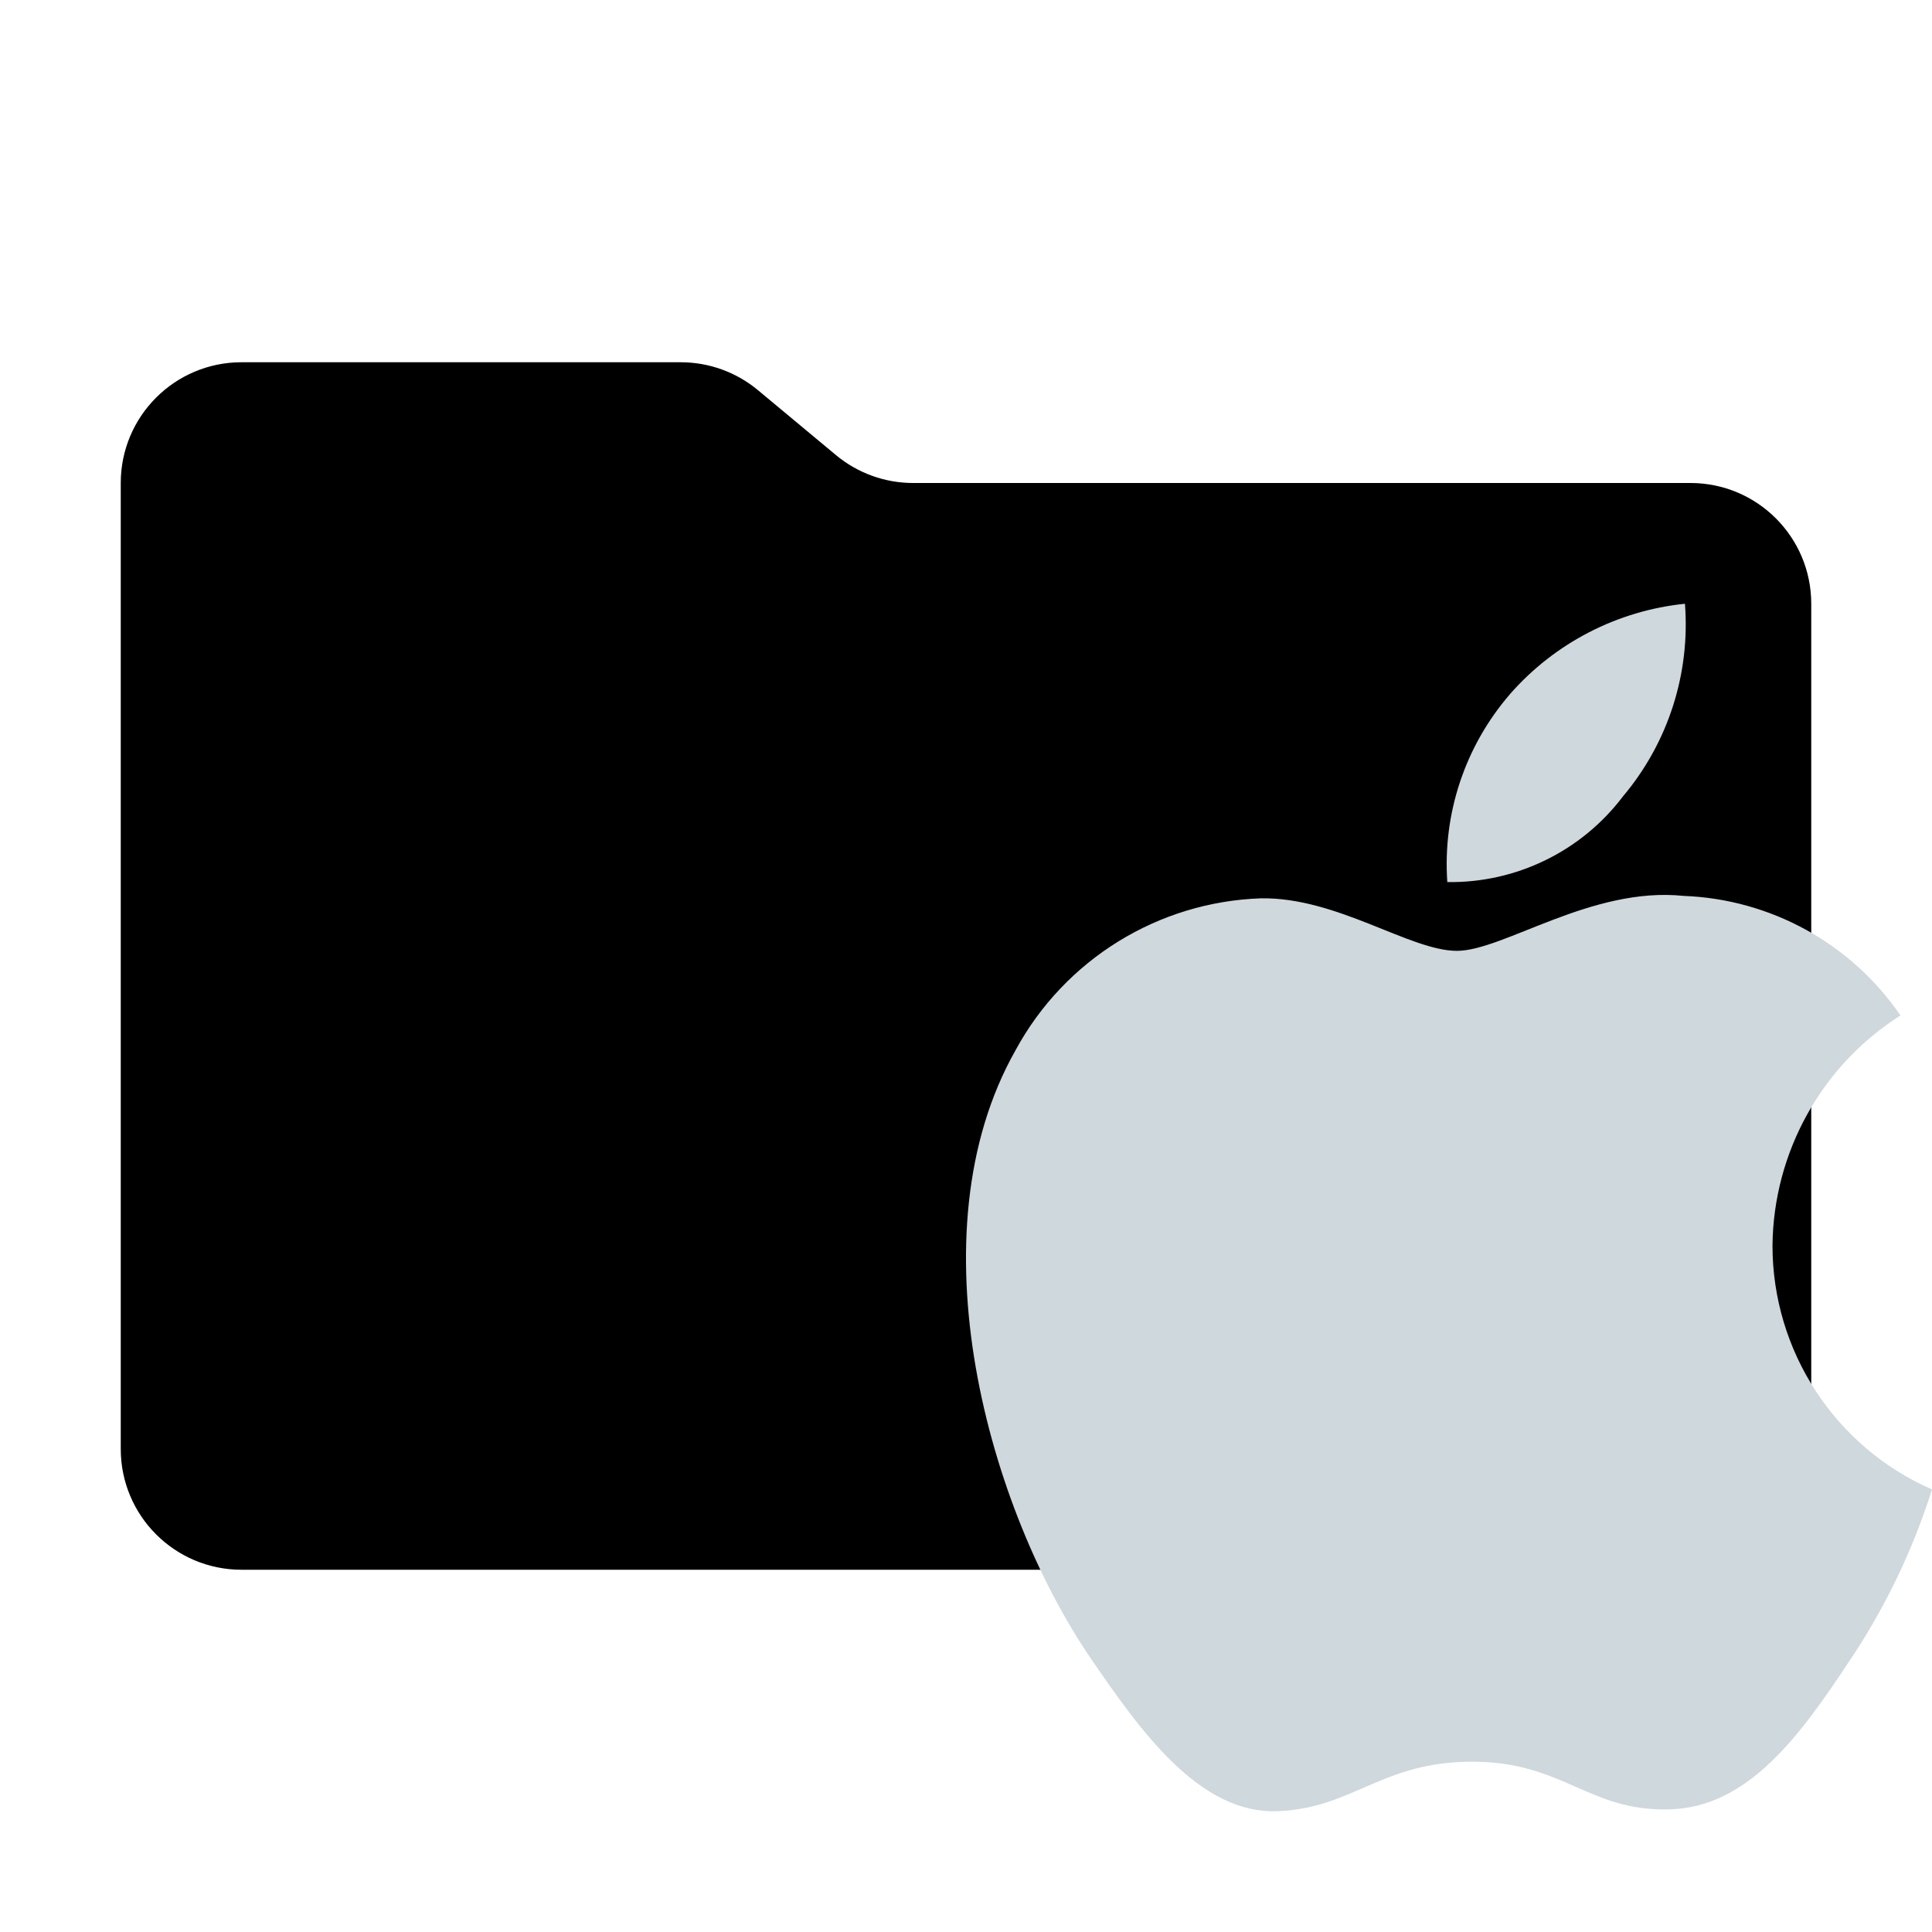
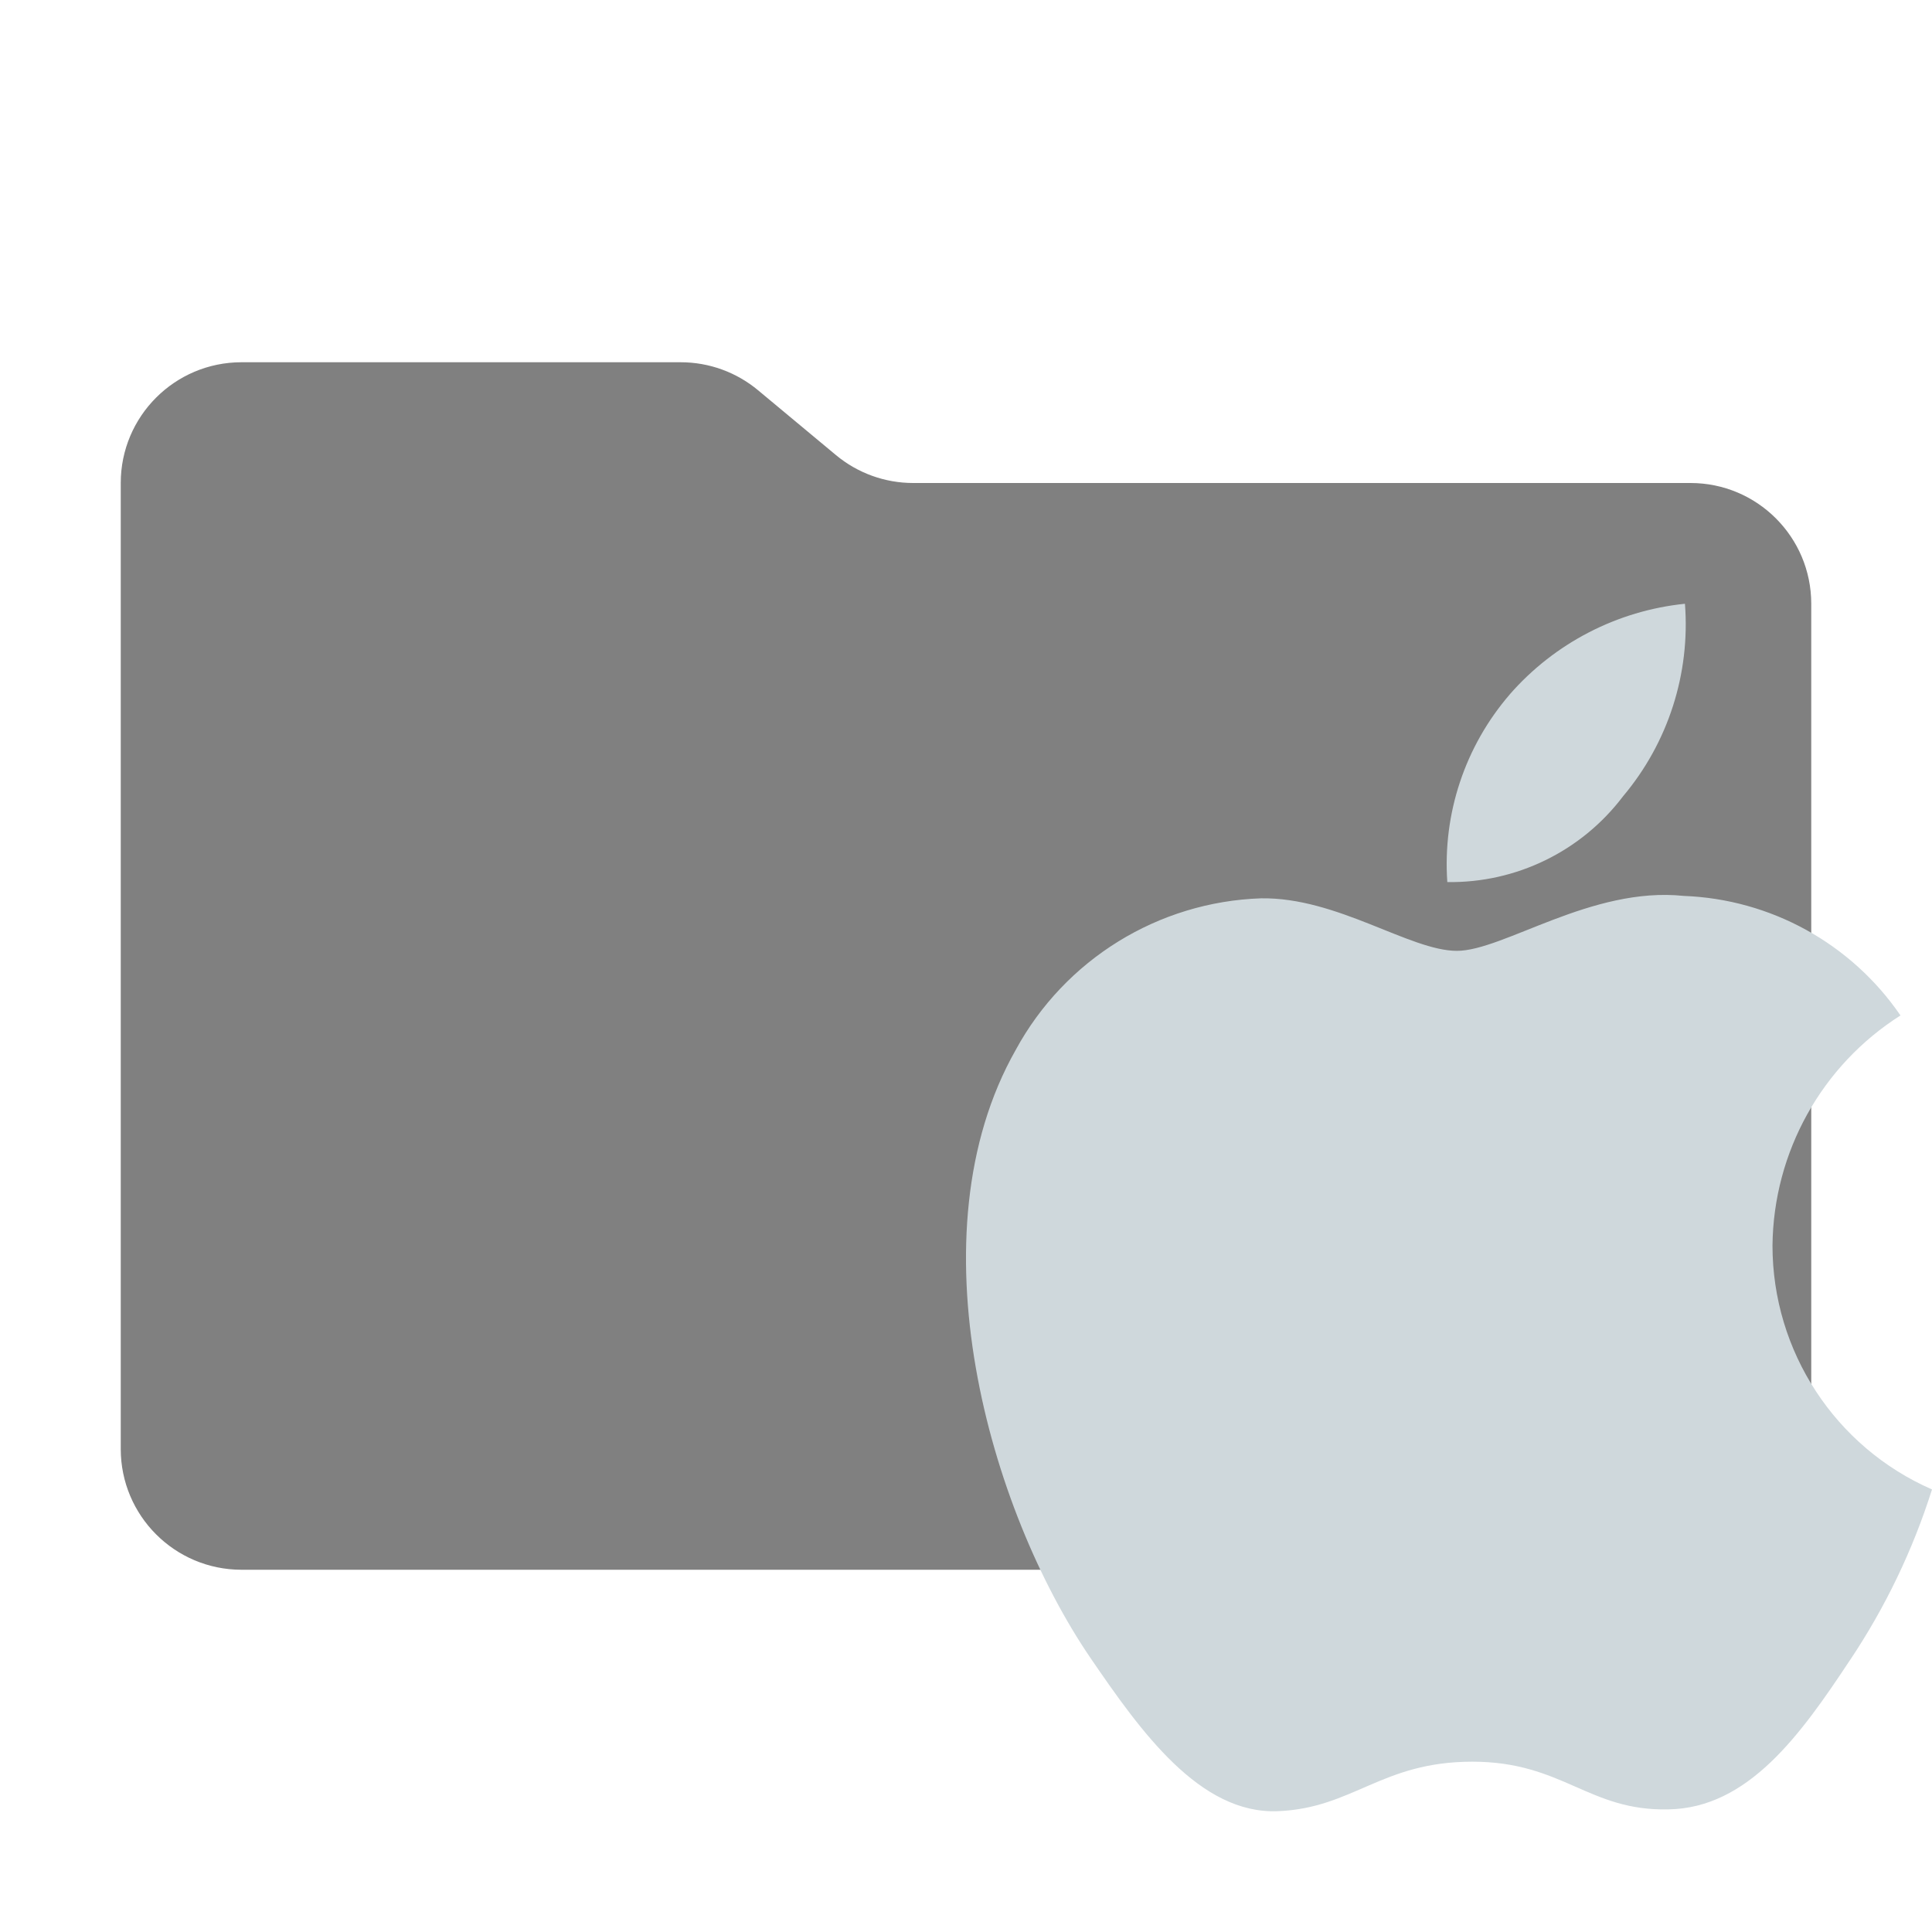
<svg xmlns="http://www.w3.org/2000/svg" viewBox="0 0 32 32">
-   <path fill="currentColor" d="m13.844 7.536-1.288-1.072A2 2 0 0 0 11.276 6H4a2 2 0 0 0-2 2v16a2 2 0 0 0 2 2h24a2 2 0 0 0 2-2V10a2 2 0 0 0-2-2H15.124a2 2 0 0 1-1.28-.464" />
+   <path fill="#808080" d="m13.844 7.536-1.288-1.072A2 2 0 0 0 11.276 6H4a2 2 0 0 0-2 2v16a2 2 0 0 0 2 2h24a2 2 0 0 0 2-2V10a2 2 0 0 0-2-2H15.124a2 2 0 0 1-1.28-.464" />
  <path fill="#cfd8dc" d="M30.64 27.499c-.82 1.24-1.687 2.45-3.008 2.47-1.322.03-1.746-.79-3.245-.79-1.508 0-1.972.77-3.224.82-1.292.05-2.268-1.32-3.096-2.53-1.687-2.47-2.979-7.02-1.243-10.08a4.81 4.81 0 0 1 4.063-2.51c1.262-.02 2.465.87 3.244.87.77 0 2.229-1.07 3.757-.91a4.56 4.56 0 0 1 3.59 1.98 4.57 4.57 0 0 0-2.12 3.81A4.41 4.41 0 0 0 32 24.67a11.1 11.1 0 0 1-1.36 2.83Zm-5.632-16a4.46 4.46 0 0 1 2.9-1.499 4.42 4.42 0 0 1-1.026 3.19 3.58 3.58 0 0 1-2.91 1.42 4.3 4.3 0 0 1 1.036-3.11Z" />
</svg>
